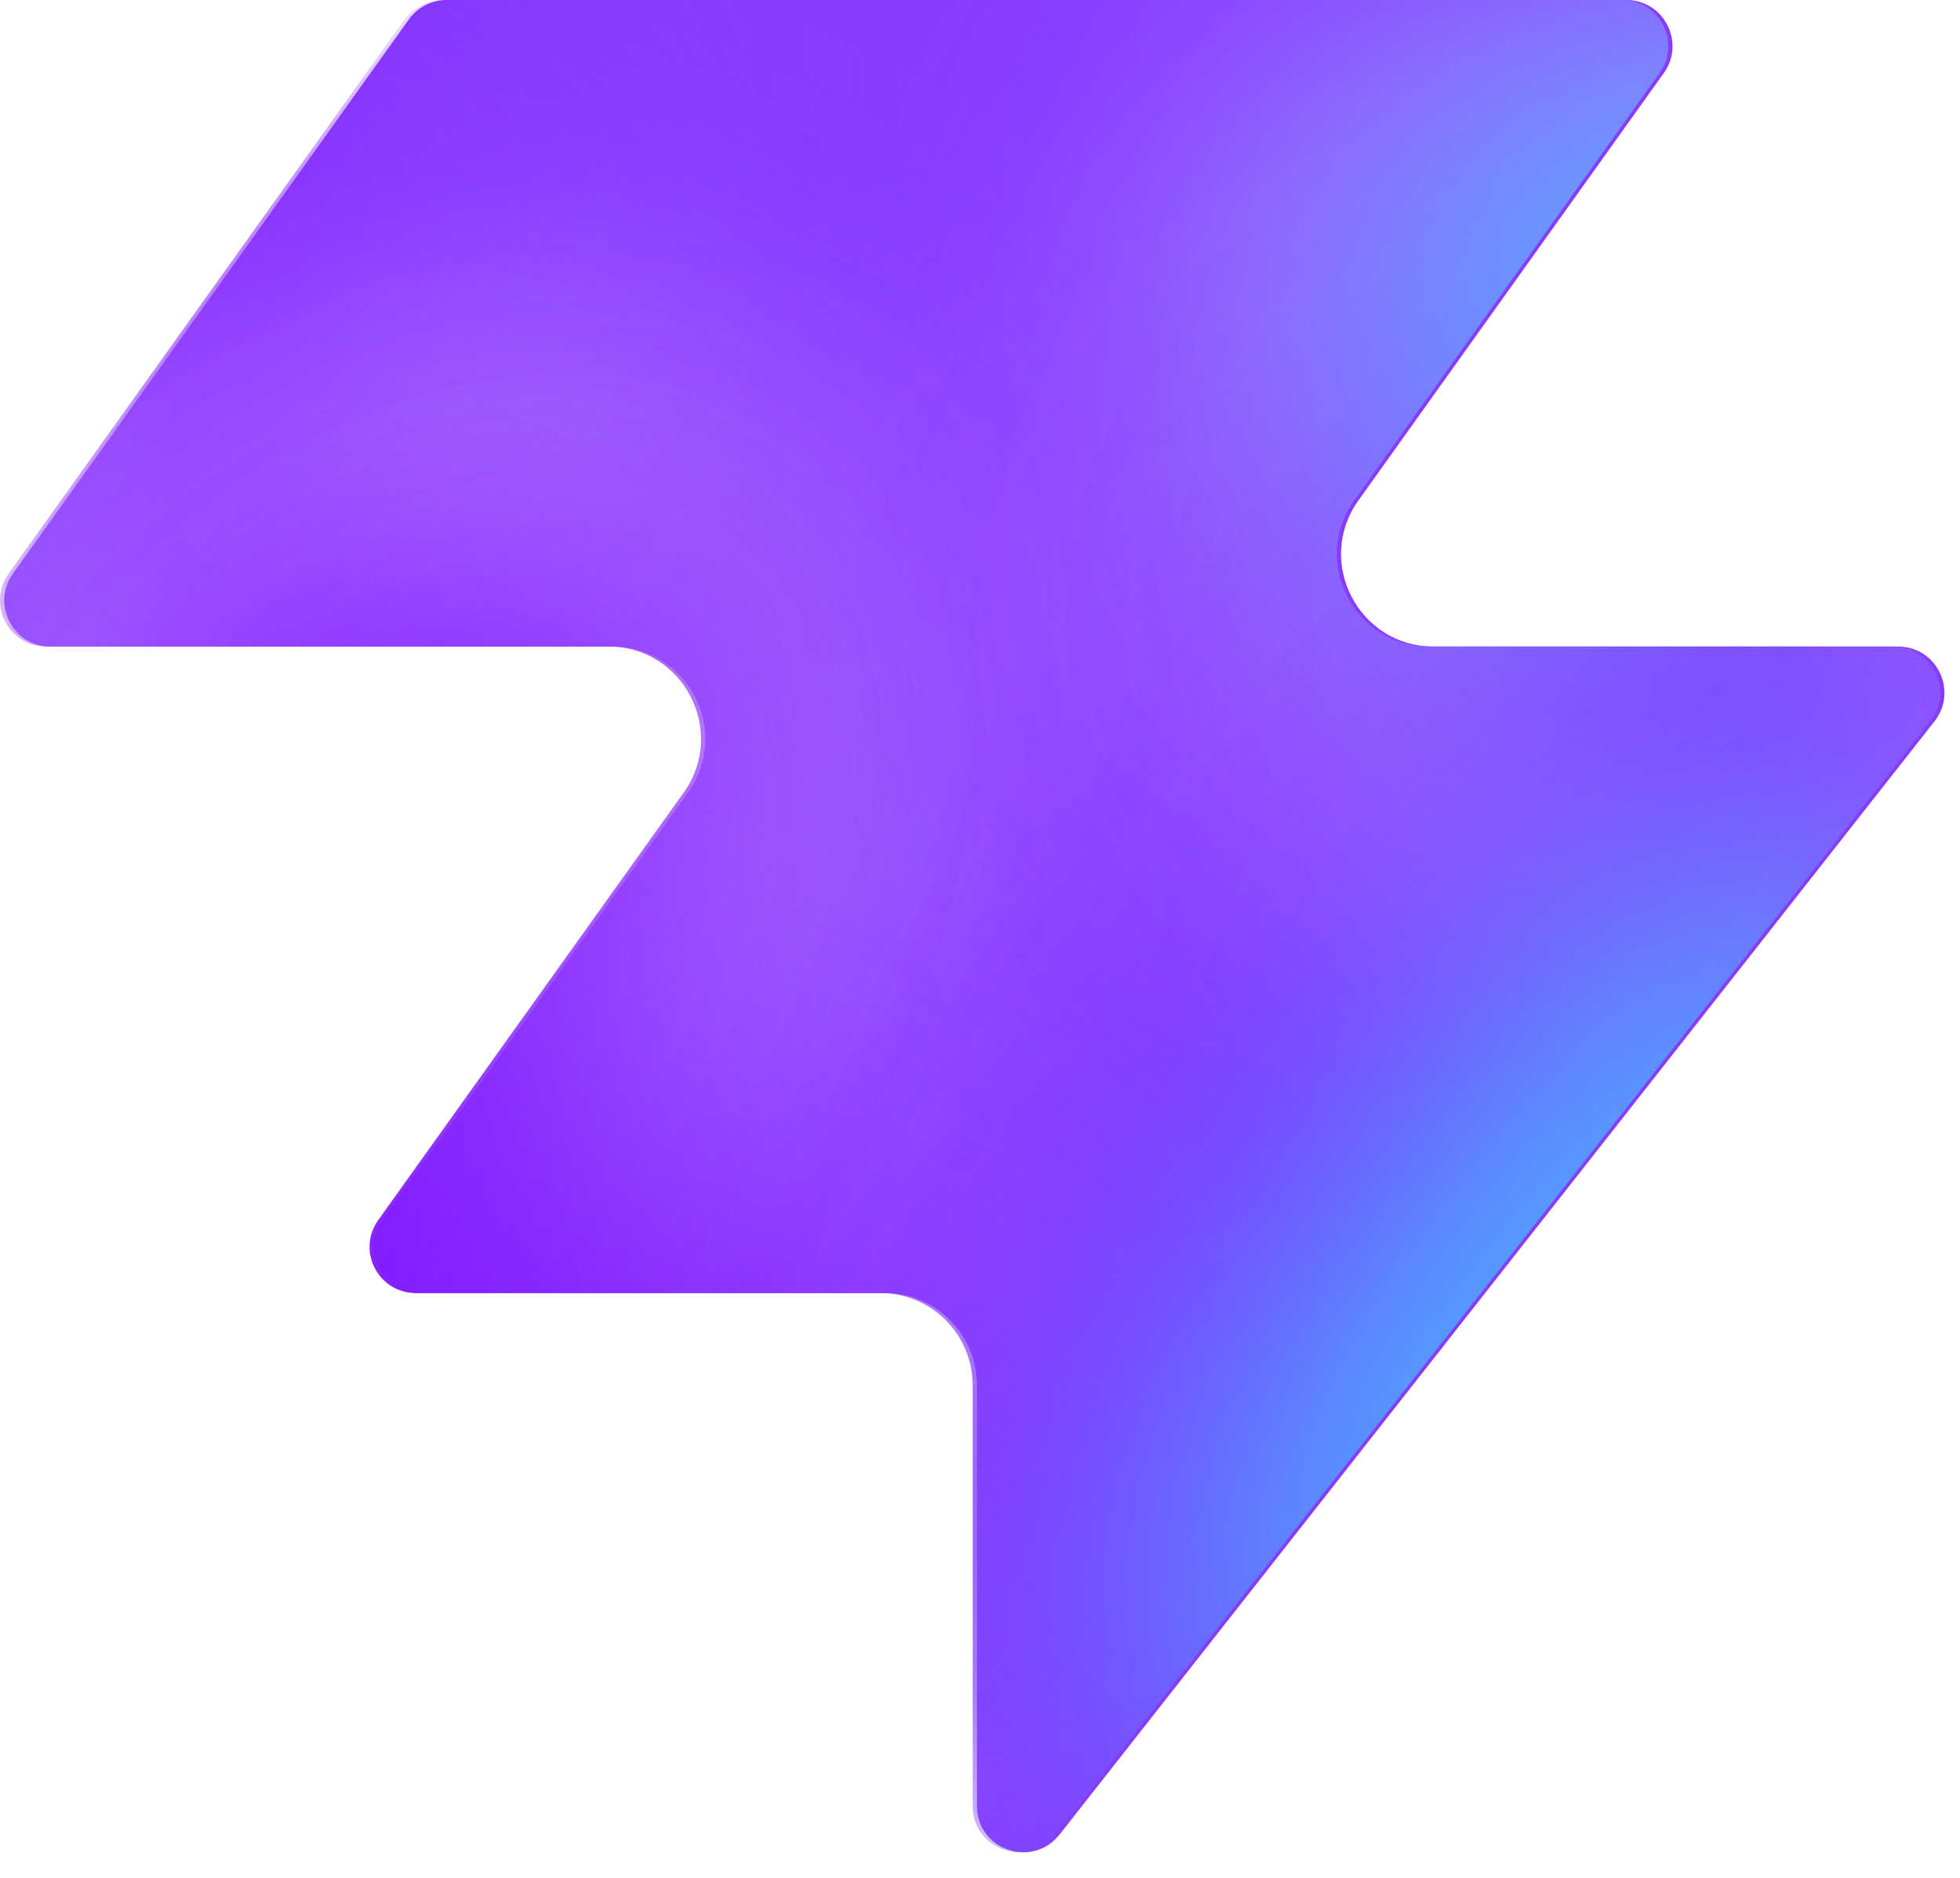
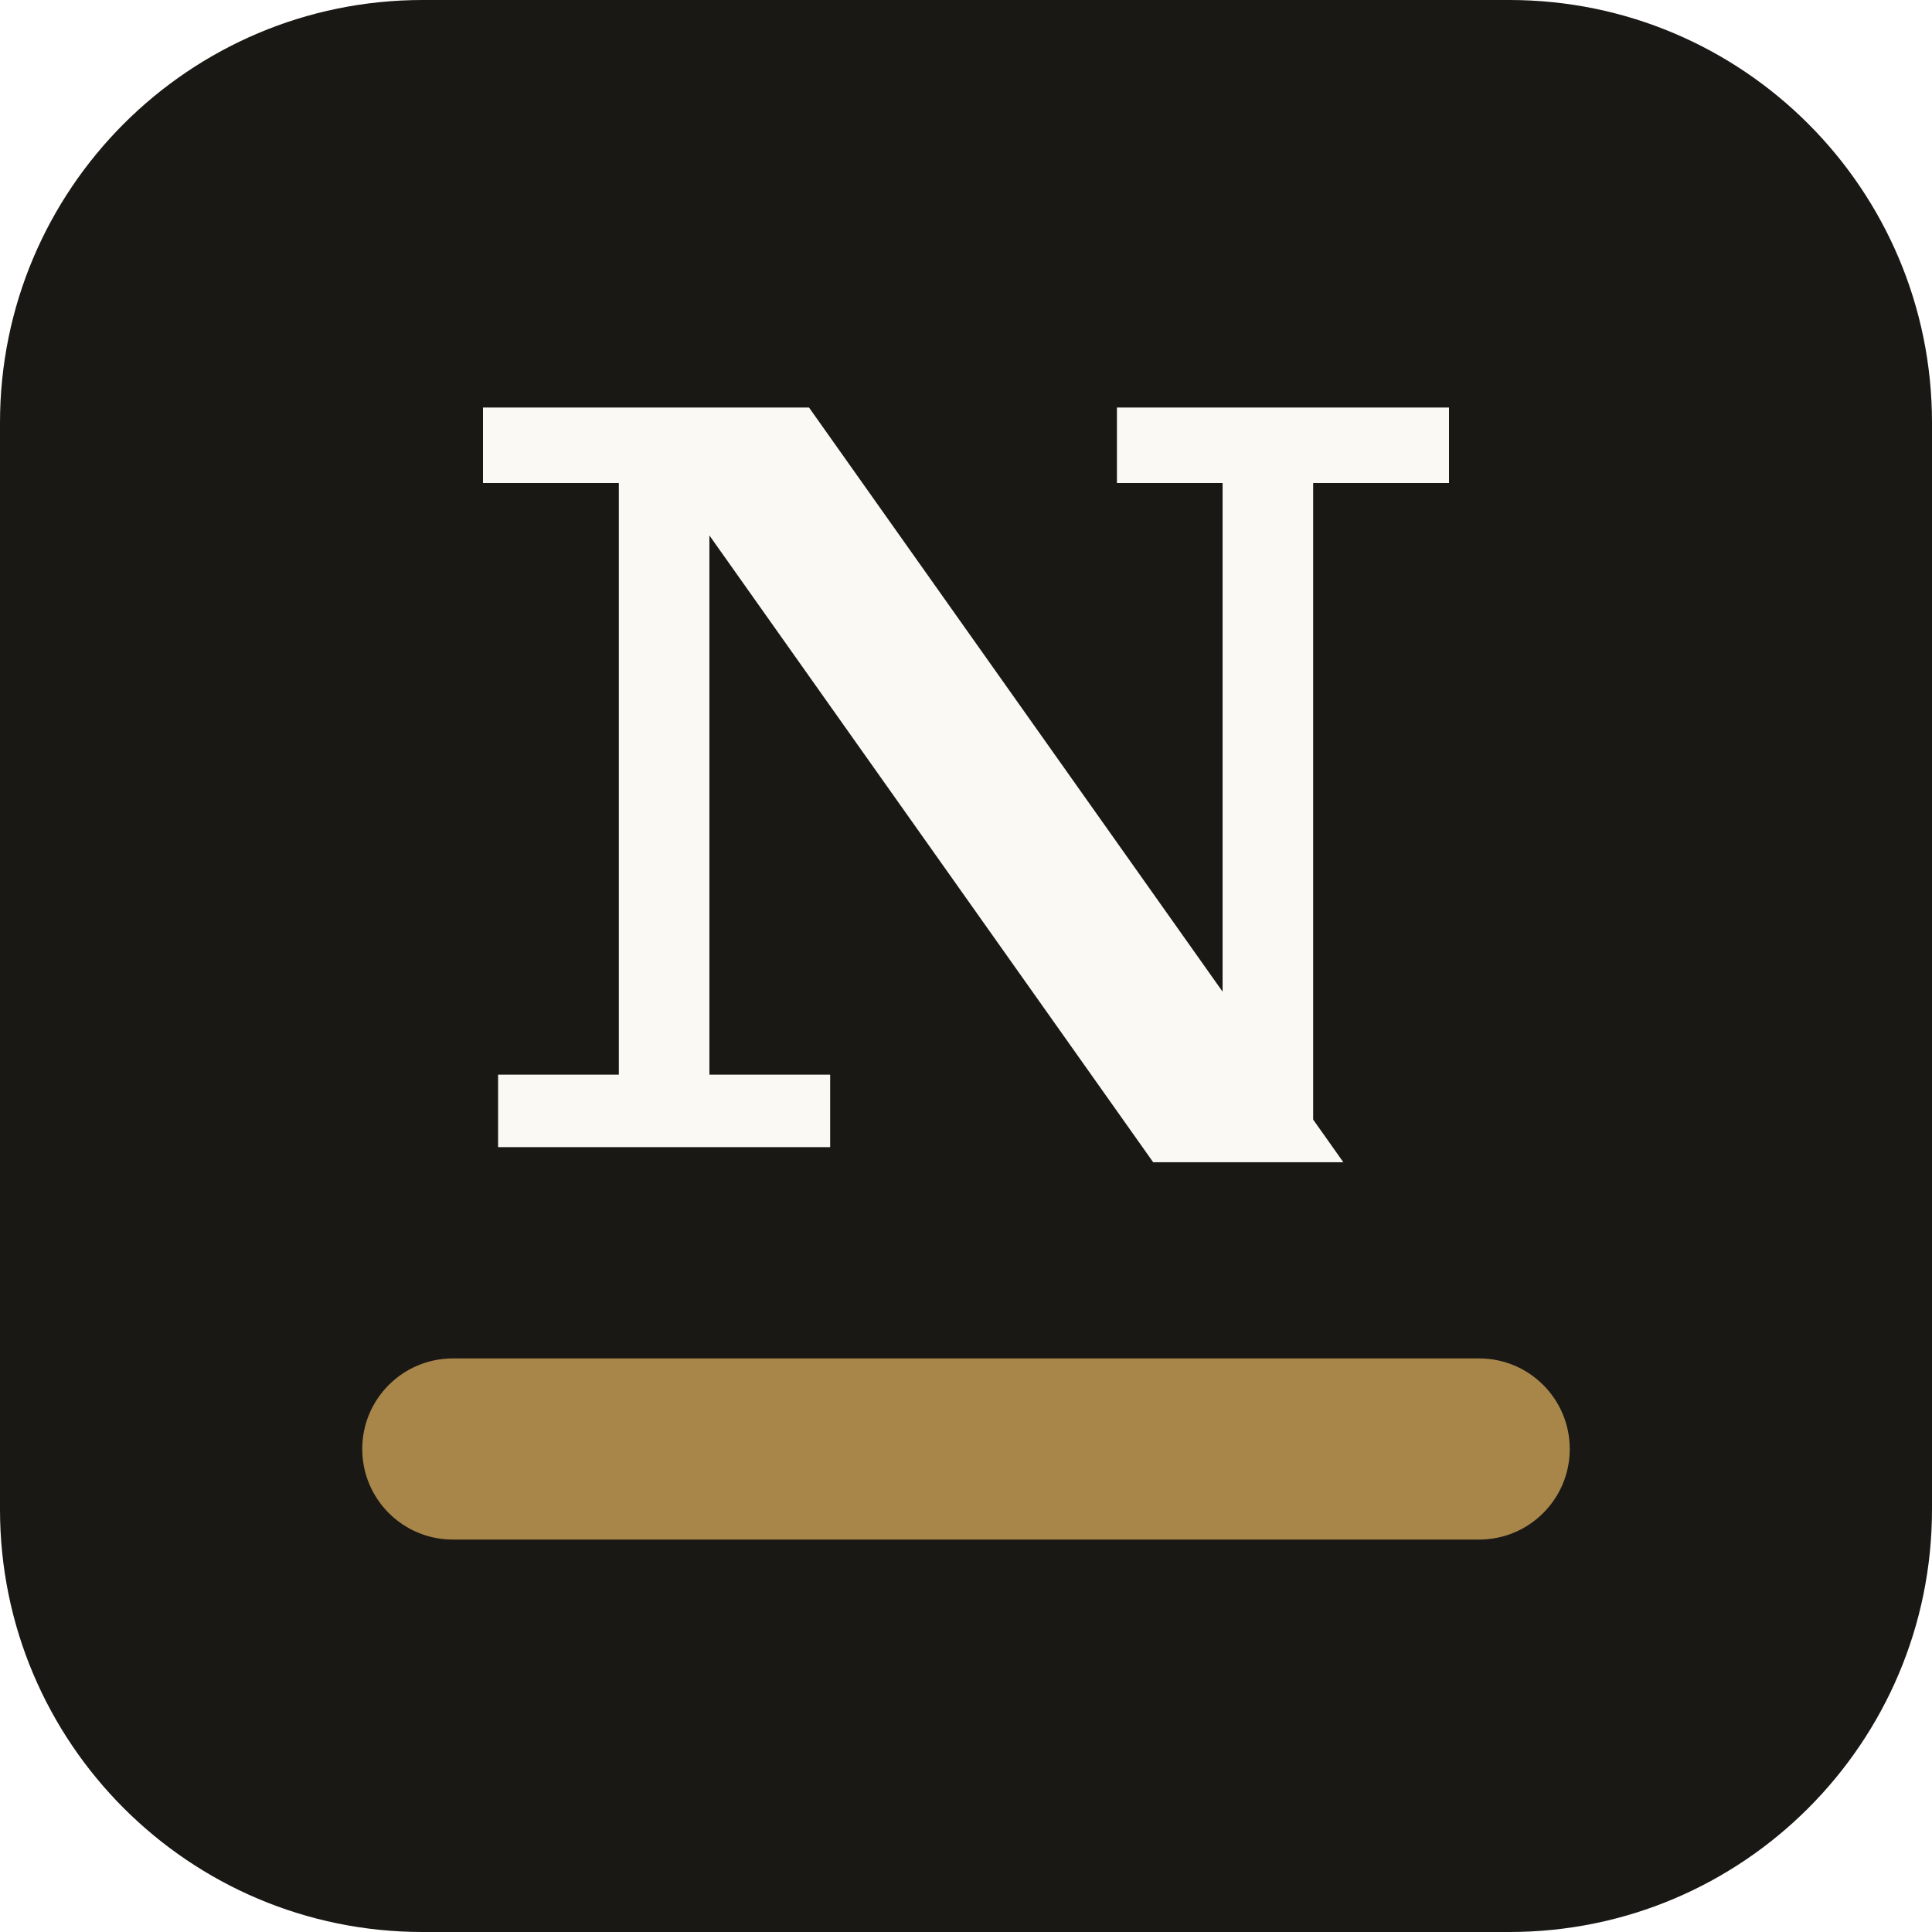
- <svg xmlns="http://www.w3.org/2000/svg" width="48" height="46" fill="none" viewBox="0 0 48 46">
-   <path fill="#863bff" d="M25.946 44.938c-.664.845-2.021.375-2.021-.698V33.937a2.26 2.26 0 0 0-2.262-2.262H10.287c-.92 0-1.456-1.04-.92-1.788l7.48-10.471c1.07-1.497 0-3.578-1.842-3.578H1.237c-.92 0-1.456-1.04-.92-1.788L10.013.474c.214-.297.556-.474.92-.474h28.894c.92 0 1.456 1.04.92 1.788l-7.48 10.471c-1.07 1.498 0 3.579 1.842 3.579h11.377c.943 0 1.473 1.088.89 1.83L25.947 44.94z" style="fill:#863bff;fill:color(display-p3 .525 .23 1);fill-opacity:1" />
-   <mask id="a" width="48" height="46" x="0" y="0" maskUnits="userSpaceOnUse" style="mask-type:alpha">
-     <path fill="#000" d="M25.842 44.938c-.664.844-2.021.375-2.021-.698V33.937a2.26 2.26 0 0 0-2.262-2.262H10.183c-.92 0-1.456-1.04-.92-1.788l7.48-10.471c1.07-1.498 0-3.579-1.842-3.579H1.133c-.92 0-1.456-1.04-.92-1.787L9.91.473c.214-.297.556-.474.92-.474h28.894c.92 0 1.456 1.04.92 1.788l-7.48 10.471c-1.07 1.498 0 3.578 1.842 3.578h11.377c.943 0 1.473 1.088.89 1.832L25.843 44.94z" style="fill:#000;fill-opacity:1" />
-   </mask>
-   <g mask="url(#a)">
-     <g filter="url(#b)">
-       <ellipse cx="5.508" cy="14.704" fill="#ede6ff" rx="5.508" ry="14.704" style="fill:#ede6ff;fill:color(display-p3 .927 .903 1);fill-opacity:1" transform="matrix(.00324 1 1 -.00324 -4.47 31.516)" />
-     </g>
-     <g filter="url(#c)">
-       <ellipse cx="10.399" cy="29.851" fill="#ede6ff" rx="10.399" ry="29.851" style="fill:#ede6ff;fill:color(display-p3 .927 .903 1);fill-opacity:1" transform="matrix(.00324 1 1 -.00324 -39.328 7.883)" />
-     </g>
-     <g filter="url(#d)">
-       <ellipse cx="5.508" cy="30.487" fill="#7e14ff" rx="5.508" ry="30.487" style="fill:#7e14ff;fill:color(display-p3 .492 .077 1);fill-opacity:1" transform="rotate(89.814 -25.913 -14.639)scale(1 -1)" />
-     </g>
-     <g filter="url(#e)">
-       <ellipse cx="5.508" cy="30.599" fill="#7e14ff" rx="5.508" ry="30.599" style="fill:#7e14ff;fill:color(display-p3 .492 .077 1);fill-opacity:1" transform="rotate(89.814 -32.644 -3.334)scale(1 -1)" />
-     </g>
-     <g filter="url(#f)">
-       <ellipse cx="5.508" cy="30.599" fill="#7e14ff" rx="5.508" ry="30.599" style="fill:#7e14ff;fill:color(display-p3 .492 .077 1);fill-opacity:1" transform="matrix(.00324 1 1 -.00324 -34.34 30.47)" />
-     </g>
-     <g filter="url(#g)">
-       <ellipse cx="14.072" cy="22.078" fill="#ede6ff" rx="14.072" ry="22.078" style="fill:#ede6ff;fill:color(display-p3 .927 .903 1);fill-opacity:1" transform="rotate(93.35 24.506 48.493)scale(-1 1)" />
-     </g>
-     <g filter="url(#h)">
-       <ellipse cx="3.47" cy="21.501" fill="#7e14ff" rx="3.47" ry="21.501" style="fill:#7e14ff;fill:color(display-p3 .492 .077 1);fill-opacity:1" transform="rotate(89.009 28.708 47.59)scale(-1 1)" />
-     </g>
-     <g filter="url(#i)">
-       <ellipse cx="3.47" cy="21.501" fill="#7e14ff" rx="3.47" ry="21.501" style="fill:#7e14ff;fill:color(display-p3 .492 .077 1);fill-opacity:1" transform="rotate(89.009 28.708 47.59)scale(-1 1)" />
-     </g>
-     <g filter="url(#j)">
-       <ellipse cx=".387" cy="8.972" fill="#7e14ff" rx="4.407" ry="29.108" style="fill:#7e14ff;fill:color(display-p3 .492 .077 1);fill-opacity:1" transform="rotate(39.51 .387 8.972)" />
-     </g>
-     <g filter="url(#k)">
-       <ellipse cx="47.523" cy="-6.092" fill="#7e14ff" rx="4.407" ry="29.108" style="fill:#7e14ff;fill:color(display-p3 .492 .077 1);fill-opacity:1" transform="rotate(37.892 47.523 -6.092)" />
-     </g>
-     <g filter="url(#l)">
-       <ellipse cx="41.412" cy="6.333" fill="#47bfff" rx="5.971" ry="9.665" style="fill:#47bfff;fill:color(display-p3 .28 .748 1);fill-opacity:1" transform="rotate(37.892 41.412 6.333)" />
-     </g>
-     <g filter="url(#m)">
-       <ellipse cx="-1.879" cy="38.332" fill="#7e14ff" rx="4.407" ry="29.108" style="fill:#7e14ff;fill:color(display-p3 .492 .077 1);fill-opacity:1" transform="rotate(37.892 -1.88 38.332)" />
-     </g>
-     <g filter="url(#n)">
-       <ellipse cx="-1.879" cy="38.332" fill="#7e14ff" rx="4.407" ry="29.108" style="fill:#7e14ff;fill:color(display-p3 .492 .077 1);fill-opacity:1" transform="rotate(37.892 -1.88 38.332)" />
-     </g>
-     <g filter="url(#o)">
-       <ellipse cx="35.651" cy="29.907" fill="#7e14ff" rx="4.407" ry="29.108" style="fill:#7e14ff;fill:color(display-p3 .492 .077 1);fill-opacity:1" transform="rotate(37.892 35.651 29.907)" />
-     </g>
-     <g filter="url(#p)">
-       <ellipse cx="38.418" cy="32.4" fill="#47bfff" rx="5.971" ry="15.297" style="fill:#47bfff;fill:color(display-p3 .28 .748 1);fill-opacity:1" transform="rotate(37.892 38.418 32.4)" />
-     </g>
-   </g>
-   <defs>
-     <filter id="b" width="60.045" height="41.654" x="-19.77" y="16.149" color-interpolation-filters="sRGB" filterUnits="userSpaceOnUse">
-       <feFlood flood-opacity="0" result="BackgroundImageFix" />
-       <feBlend in="SourceGraphic" in2="BackgroundImageFix" result="shape" />
-       <feGaussianBlur result="effect1_foregroundBlur_2002_17158" stdDeviation="7.659" />
-     </filter>
-     <filter id="c" width="90.34" height="51.437" x="-54.613" y="-7.533" color-interpolation-filters="sRGB" filterUnits="userSpaceOnUse">
-       <feFlood flood-opacity="0" result="BackgroundImageFix" />
-       <feBlend in="SourceGraphic" in2="BackgroundImageFix" result="shape" />
-       <feGaussianBlur result="effect1_foregroundBlur_2002_17158" stdDeviation="7.659" />
-     </filter>
-     <filter id="d" width="79.355" height="29.4" x="-49.64" y="2.03" color-interpolation-filters="sRGB" filterUnits="userSpaceOnUse">
-       <feFlood flood-opacity="0" result="BackgroundImageFix" />
-       <feBlend in="SourceGraphic" in2="BackgroundImageFix" result="shape" />
-       <feGaussianBlur result="effect1_foregroundBlur_2002_17158" stdDeviation="4.596" />
-     </filter>
-     <filter id="e" width="79.579" height="29.4" x="-45.045" y="20.029" color-interpolation-filters="sRGB" filterUnits="userSpaceOnUse">
-       <feFlood flood-opacity="0" result="BackgroundImageFix" />
-       <feBlend in="SourceGraphic" in2="BackgroundImageFix" result="shape" />
-       <feGaussianBlur result="effect1_foregroundBlur_2002_17158" stdDeviation="4.596" />
-     </filter>
-     <filter id="f" width="79.579" height="29.4" x="-43.513" y="21.178" color-interpolation-filters="sRGB" filterUnits="userSpaceOnUse">
-       <feFlood flood-opacity="0" result="BackgroundImageFix" />
-       <feBlend in="SourceGraphic" in2="BackgroundImageFix" result="shape" />
-       <feGaussianBlur result="effect1_foregroundBlur_2002_17158" stdDeviation="4.596" />
-     </filter>
-     <filter id="g" width="74.749" height="58.852" x="15.756" y="-17.901" color-interpolation-filters="sRGB" filterUnits="userSpaceOnUse">
-       <feFlood flood-opacity="0" result="BackgroundImageFix" />
-       <feBlend in="SourceGraphic" in2="BackgroundImageFix" result="shape" />
-       <feGaussianBlur result="effect1_foregroundBlur_2002_17158" stdDeviation="7.659" />
-     </filter>
-     <filter id="h" width="61.377" height="25.362" x="23.548" y="2.284" color-interpolation-filters="sRGB" filterUnits="userSpaceOnUse">
-       <feFlood flood-opacity="0" result="BackgroundImageFix" />
-       <feBlend in="SourceGraphic" in2="BackgroundImageFix" result="shape" />
-       <feGaussianBlur result="effect1_foregroundBlur_2002_17158" stdDeviation="4.596" />
-     </filter>
-     <filter id="i" width="61.377" height="25.362" x="23.548" y="2.284" color-interpolation-filters="sRGB" filterUnits="userSpaceOnUse">
-       <feFlood flood-opacity="0" result="BackgroundImageFix" />
-       <feBlend in="SourceGraphic" in2="BackgroundImageFix" result="shape" />
-       <feGaussianBlur result="effect1_foregroundBlur_2002_17158" stdDeviation="4.596" />
-     </filter>
-     <filter id="j" width="56.045" height="63.649" x="-27.636" y="-22.853" color-interpolation-filters="sRGB" filterUnits="userSpaceOnUse">
-       <feFlood flood-opacity="0" result="BackgroundImageFix" />
-       <feBlend in="SourceGraphic" in2="BackgroundImageFix" result="shape" />
-       <feGaussianBlur result="effect1_foregroundBlur_2002_17158" stdDeviation="4.596" />
-     </filter>
-     <filter id="k" width="54.814" height="64.646" x="20.116" y="-38.415" color-interpolation-filters="sRGB" filterUnits="userSpaceOnUse">
-       <feFlood flood-opacity="0" result="BackgroundImageFix" />
-       <feBlend in="SourceGraphic" in2="BackgroundImageFix" result="shape" />
-       <feGaussianBlur result="effect1_foregroundBlur_2002_17158" stdDeviation="4.596" />
-     </filter>
-     <filter id="l" width="33.541" height="35.313" x="24.641" y="-11.323" color-interpolation-filters="sRGB" filterUnits="userSpaceOnUse">
-       <feFlood flood-opacity="0" result="BackgroundImageFix" />
-       <feBlend in="SourceGraphic" in2="BackgroundImageFix" result="shape" />
-       <feGaussianBlur result="effect1_foregroundBlur_2002_17158" stdDeviation="4.596" />
-     </filter>
-     <filter id="m" width="54.814" height="64.646" x="-29.286" y="6.009" color-interpolation-filters="sRGB" filterUnits="userSpaceOnUse">
-       <feFlood flood-opacity="0" result="BackgroundImageFix" />
-       <feBlend in="SourceGraphic" in2="BackgroundImageFix" result="shape" />
-       <feGaussianBlur result="effect1_foregroundBlur_2002_17158" stdDeviation="4.596" />
-     </filter>
-     <filter id="n" width="54.814" height="64.646" x="-29.286" y="6.009" color-interpolation-filters="sRGB" filterUnits="userSpaceOnUse">
-       <feFlood flood-opacity="0" result="BackgroundImageFix" />
-       <feBlend in="SourceGraphic" in2="BackgroundImageFix" result="shape" />
-       <feGaussianBlur result="effect1_foregroundBlur_2002_17158" stdDeviation="4.596" />
-     </filter>
-     <filter id="o" width="54.814" height="64.646" x="8.244" y="-2.416" color-interpolation-filters="sRGB" filterUnits="userSpaceOnUse">
-       <feFlood flood-opacity="0" result="BackgroundImageFix" />
-       <feBlend in="SourceGraphic" in2="BackgroundImageFix" result="shape" />
-       <feGaussianBlur result="effect1_foregroundBlur_2002_17158" stdDeviation="4.596" />
-     </filter>
-     <filter id="p" width="39.409" height="43.623" x="18.713" y="10.588" color-interpolation-filters="sRGB" filterUnits="userSpaceOnUse">
-       <feFlood flood-opacity="0" result="BackgroundImageFix" />
-       <feBlend in="SourceGraphic" in2="BackgroundImageFix" result="shape" />
-       <feGaussianBlur result="effect1_foregroundBlur_2002_17158" stdDeviation="4.596" />
-     </filter>
-   </defs>
+ <svg xmlns="http://www.w3.org/2000/svg" viewBox="0 0 64 64">
+   <rect width="64" height="64" rx="14" fill="#1A1814" />
+   <path fill="#FBF9F4" d="M20.5 15H23.5V37H20.5Z M16.5 35.6H27.5V38H16.5Z M16 13.5H26.5V16H16Z M20.5 13.5H26.8L44.5 38.5H38.2Z M40.5 13.5H43.5V38.5H40.5Z M37 13.5H48V16H37Z" />
+   <rect x="12" y="45" width="40" height="6" rx="3" fill="#A8864A" />
</svg>
